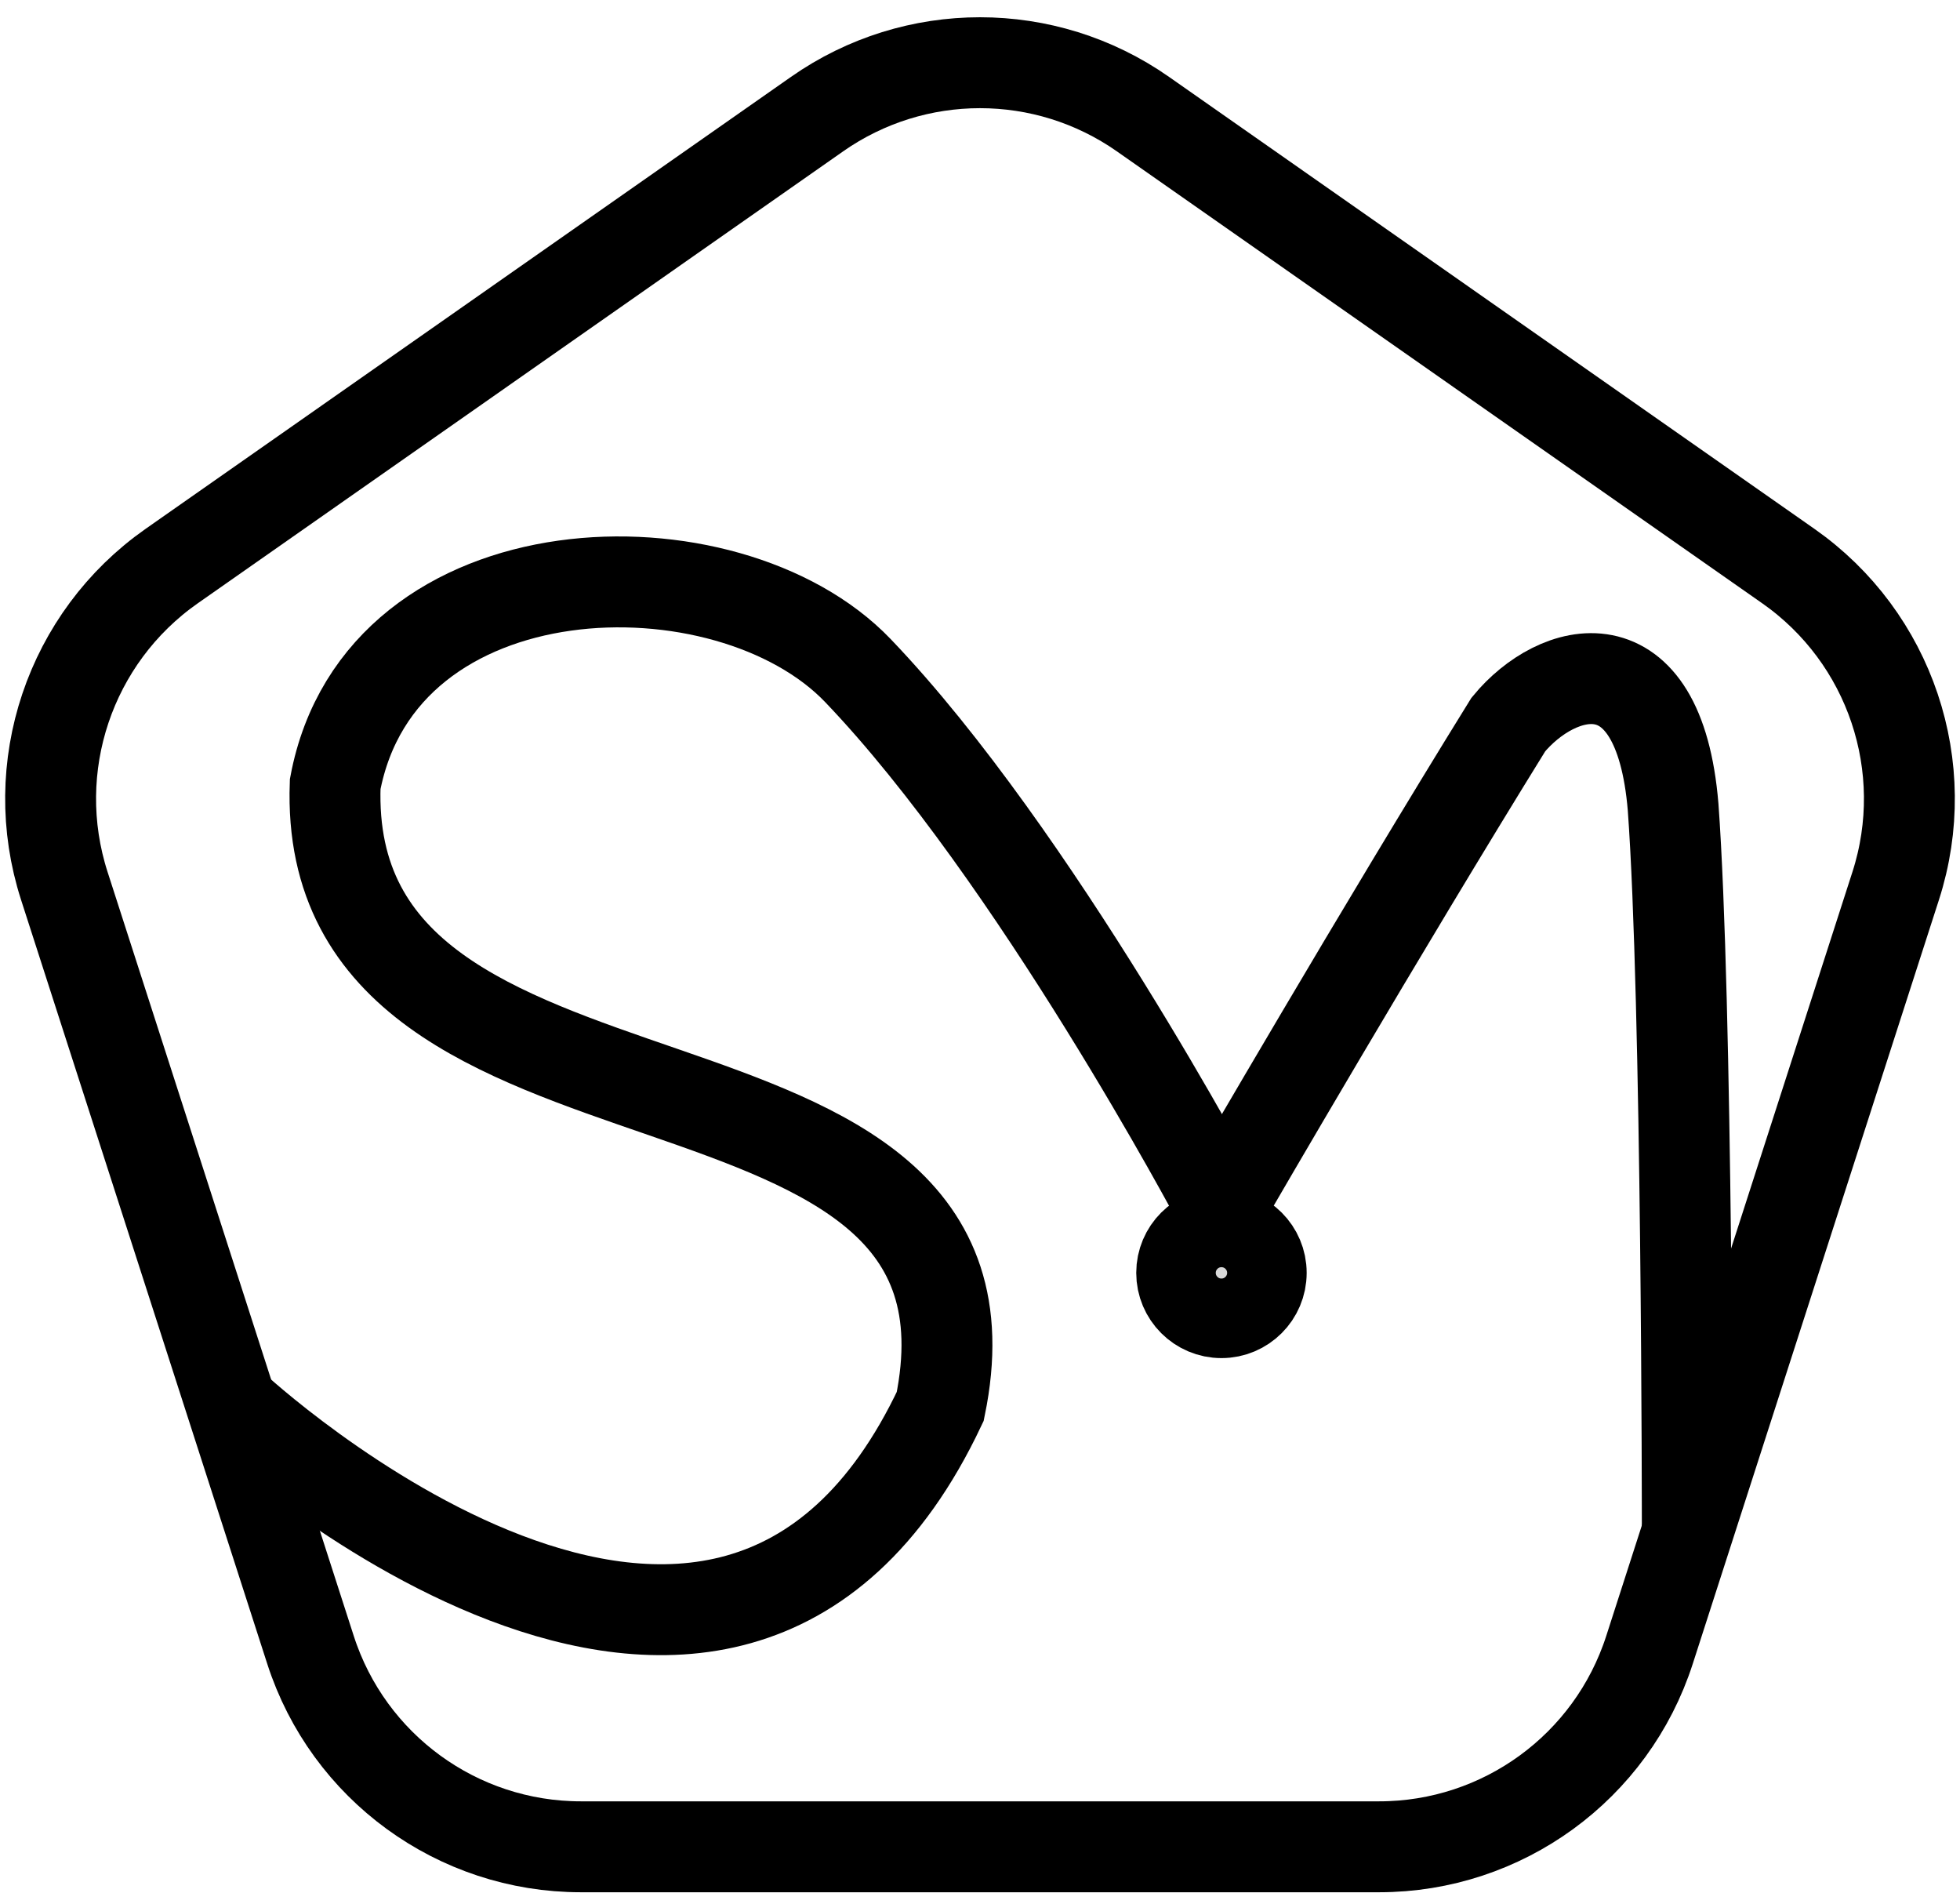
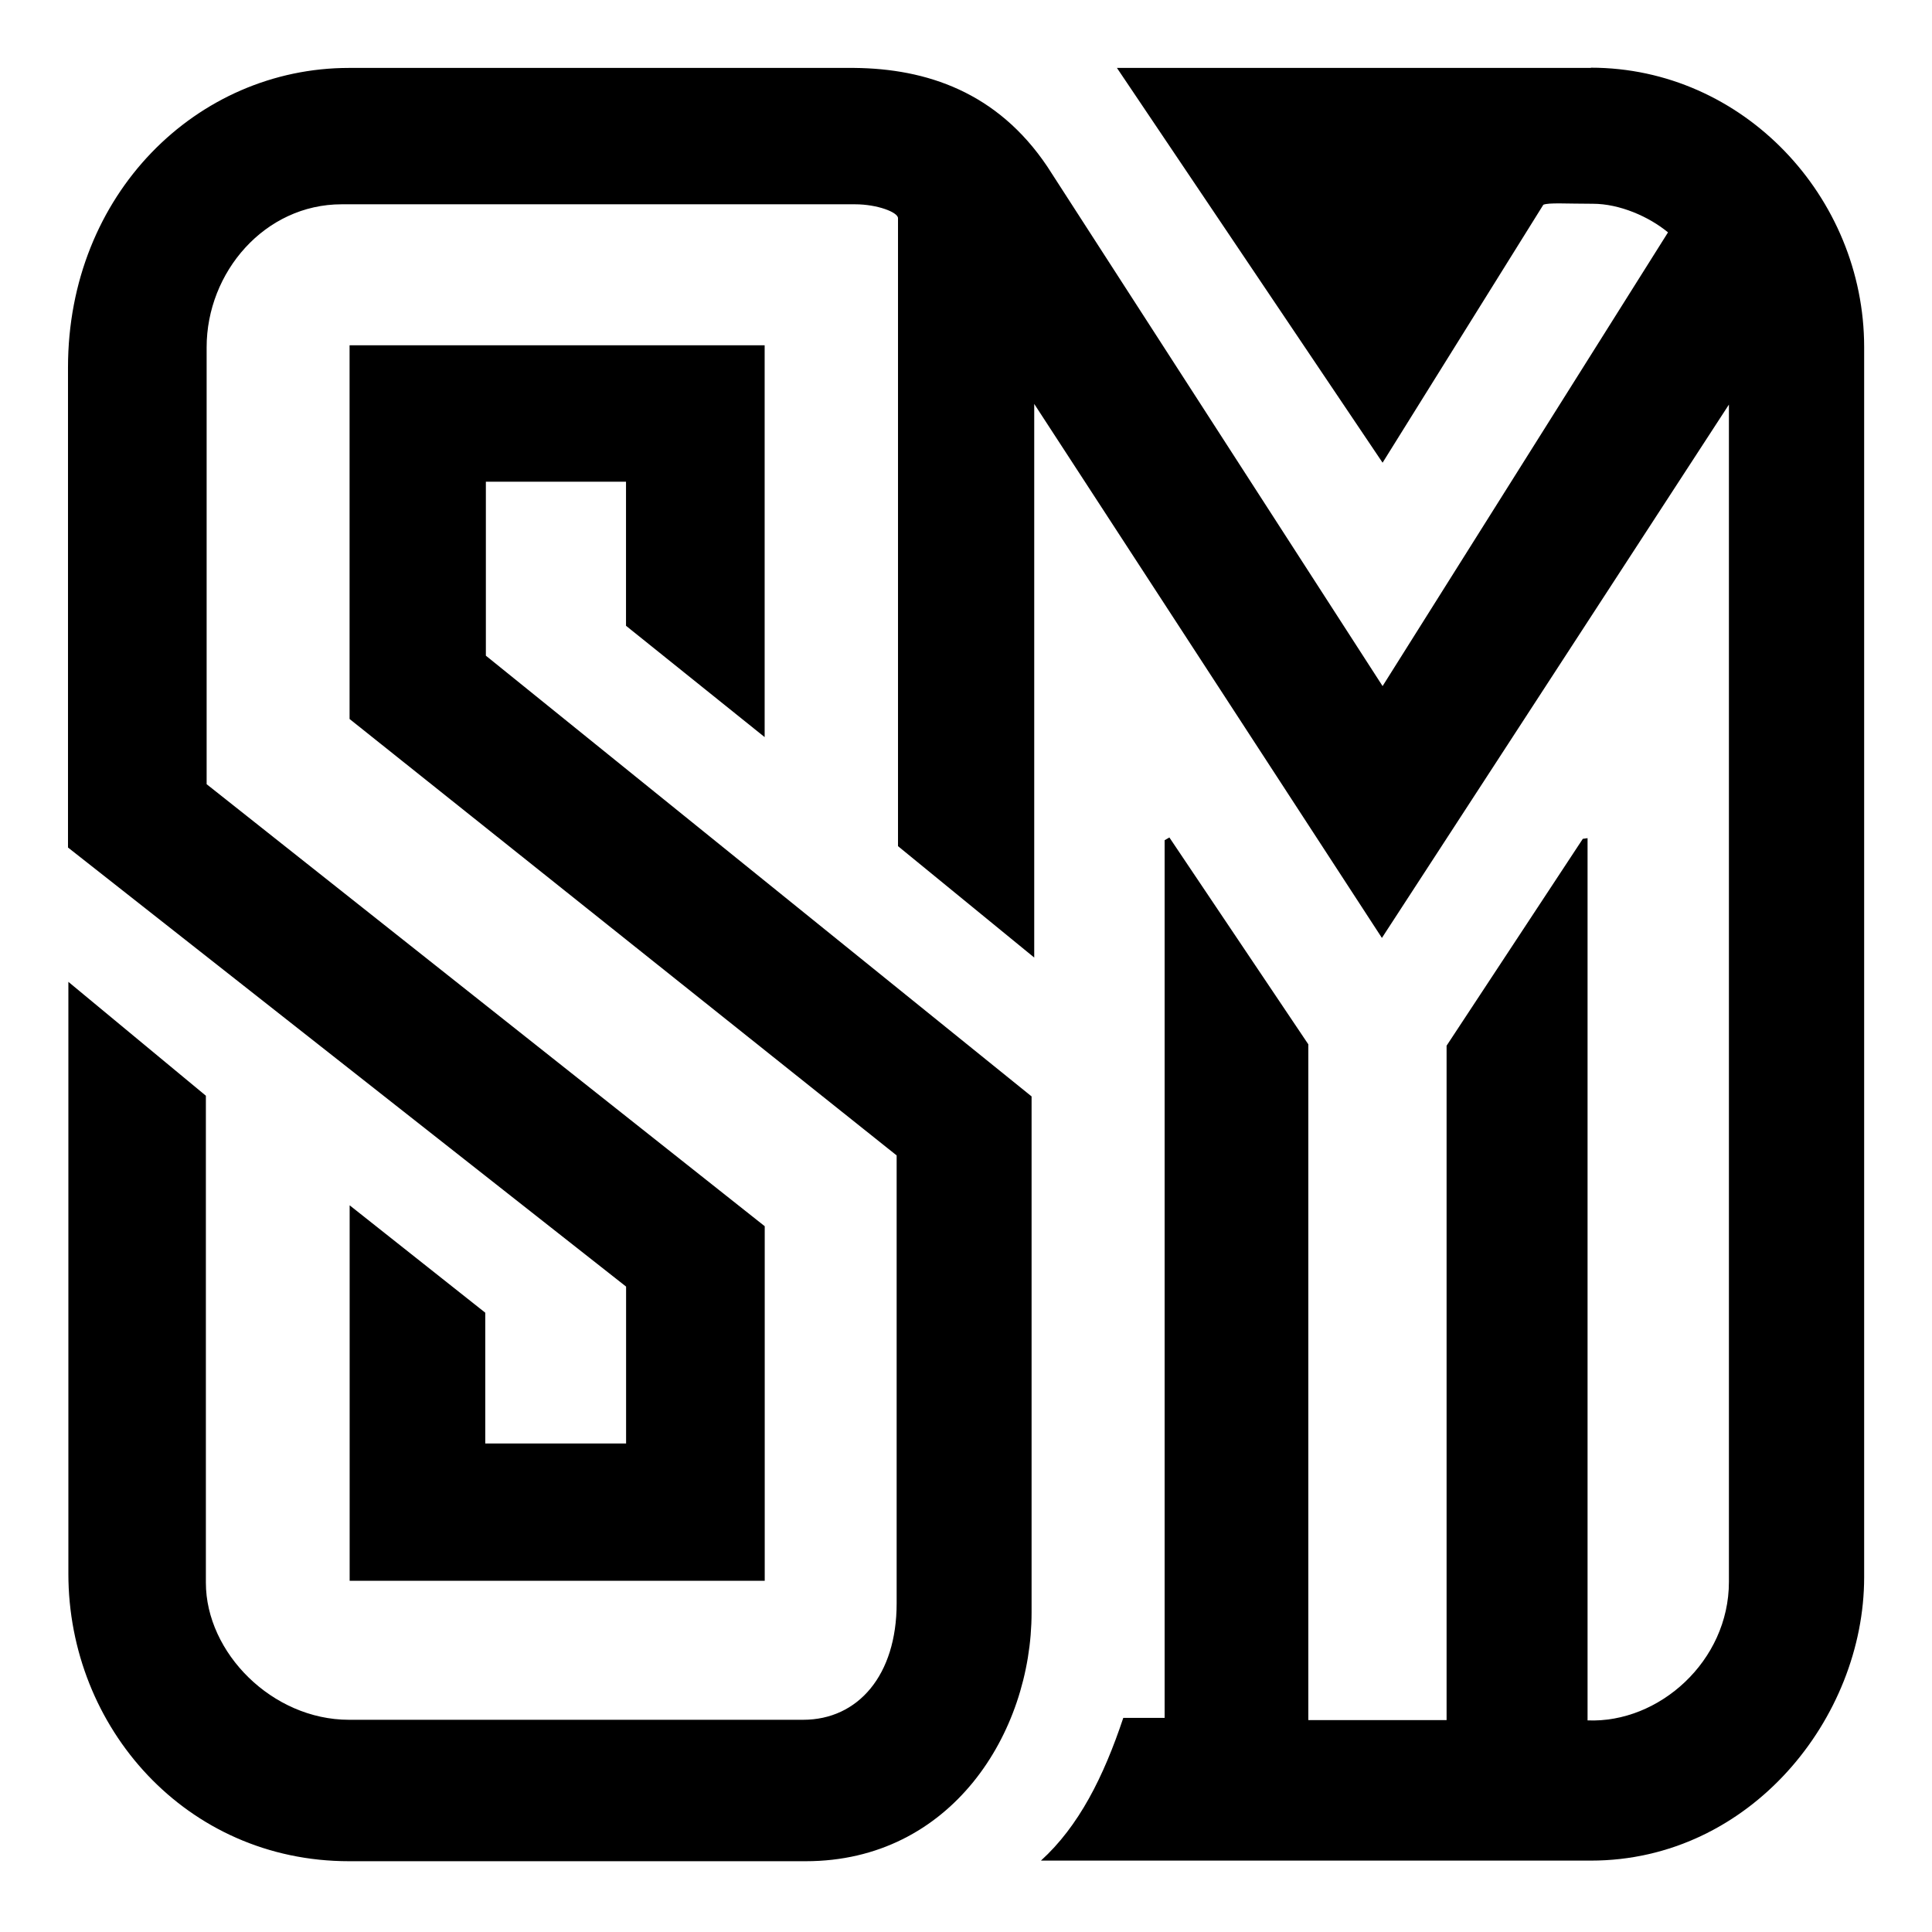
- <svg xmlns="http://www.w3.org/2000/svg" width="345" height="333" viewBox="0 0 345 333" fill="none">
-   <path d="M143.823 20.079C161.04 8.023 183.96 8.023 201.177 20.079L314.766 99.609C332.739 112.192 340.408 135.023 333.678 155.905L290.349 290.338C283.691 310.997 264.465 325 242.76 325H102.24C80.535 325 61.309 310.997 54.651 290.338L11.322 155.905C4.592 135.023 12.261 112.192 30.234 99.609L143.823 20.079Z" stroke="black" stroke-width="16" stroke-linejoin="round" />
-   <path d="M41 247.5C41 247.5 127.5 328 165.5 247.5C180 177 56.5 207 59 138C67 95.5 128 94 151 118C182.146 150.5 214.5 211.5 214.5 211.5" stroke="black" stroke-width="16" />
-   <path d="M297 269C297 269 297 176 294.5 142C292 112 274 117.179 265.5 127.5C242.895 164 216.5 209.5 216.5 209.5" stroke="black" stroke-width="16" />
-   <circle cx="215" cy="224" r="8" fill="#D9D9D9" stroke="black" stroke-width="14" />
+ <svg xmlns="http://www.w3.org/2000/svg" width="256" height="256" viewBox="0 0 256 256">
+   <path d="m210.8 9h-62.8l35.2 52.31 21.3-34.18c0.72-0.3 2.99-0.13 6.56-0.13 3.56 0 7.44 1.71 9.96 3.79l-37.82 60.12-44.42-68.83c-6.64-9.89-16.03-12.99-25.59-13.08h-66.94c-20.15 0-37.24 16.71-37.24 39.7v63.6l73.95 58.18v20.79h-18.66v-17.33l-17.97-14.23v49.75h55v-46.98l-73.95-58.57v-57.89c0-9.96 7.71-18.95 17.89-18.95h68.05c2.91 0 5.67 1.05 5.67 1.84v83.21l18.05 14.76v-73.36l46.07 70.76 45.98-70.67v156c0 10.49-9.27 18.75-18.73 18.35v-116.9l-0.63 0.09-18.05 27.41v89.36h-18.32v-89.54l-18.41-27.41-0.63 0.36v116.3h-5.48c-2.61 7.82-5.89 14.35-10.91 18.91h72.87c21.12 0 36.21-18.91 36.21-37.55v-163c0-19.91-16.06-37.02-36.21-37.02z" fill="#000" />
+   <path d="m9.06 130.1v78.43c0 20.38 15.62 38.09 37.18 38.09h60.53c19.26 0 29.92-16.98 29.92-32.96v-68.38l-72.31-58.4v-23.05h18.57v19.09l18.37 14.75v-51.92h-55v49.52l72.49 57.83v59.36c0 9.5-5.1 15.42-12.39 15.42h-60.18c-10.18 0-18.96-8.9-18.96-18.16v-64.53l-18.22-15.09z" fill="#000" />
</svg>
